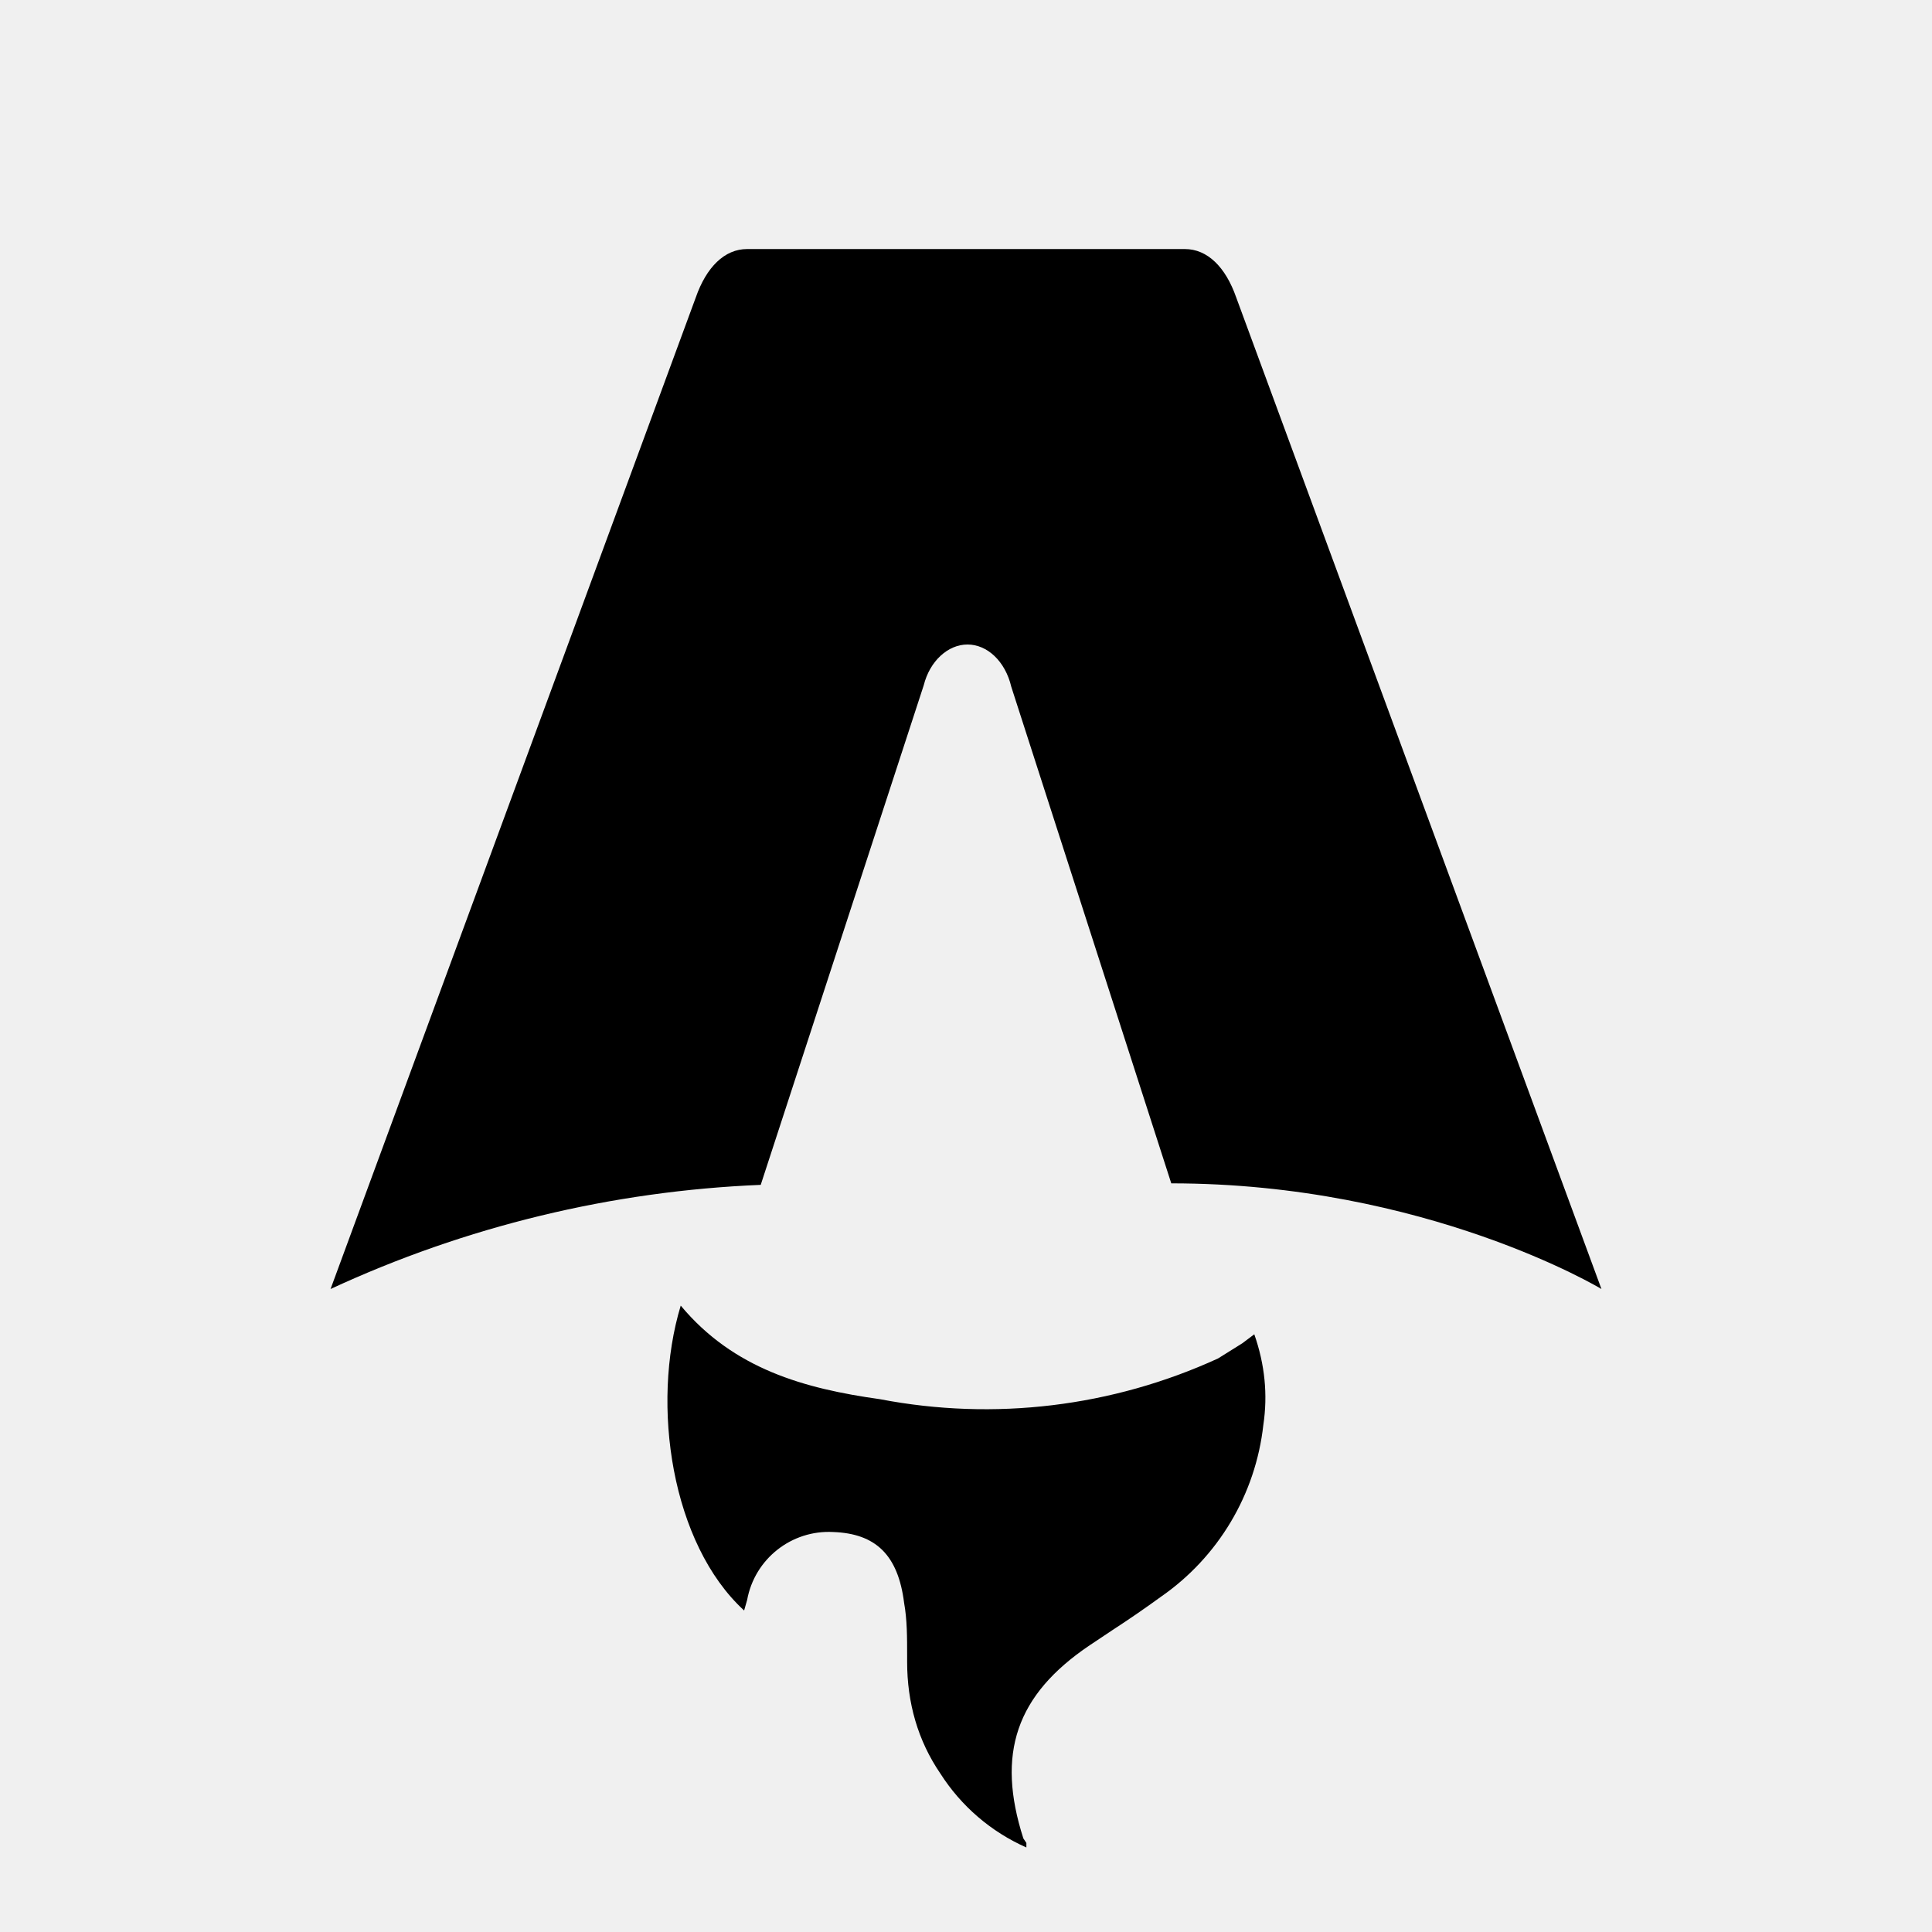
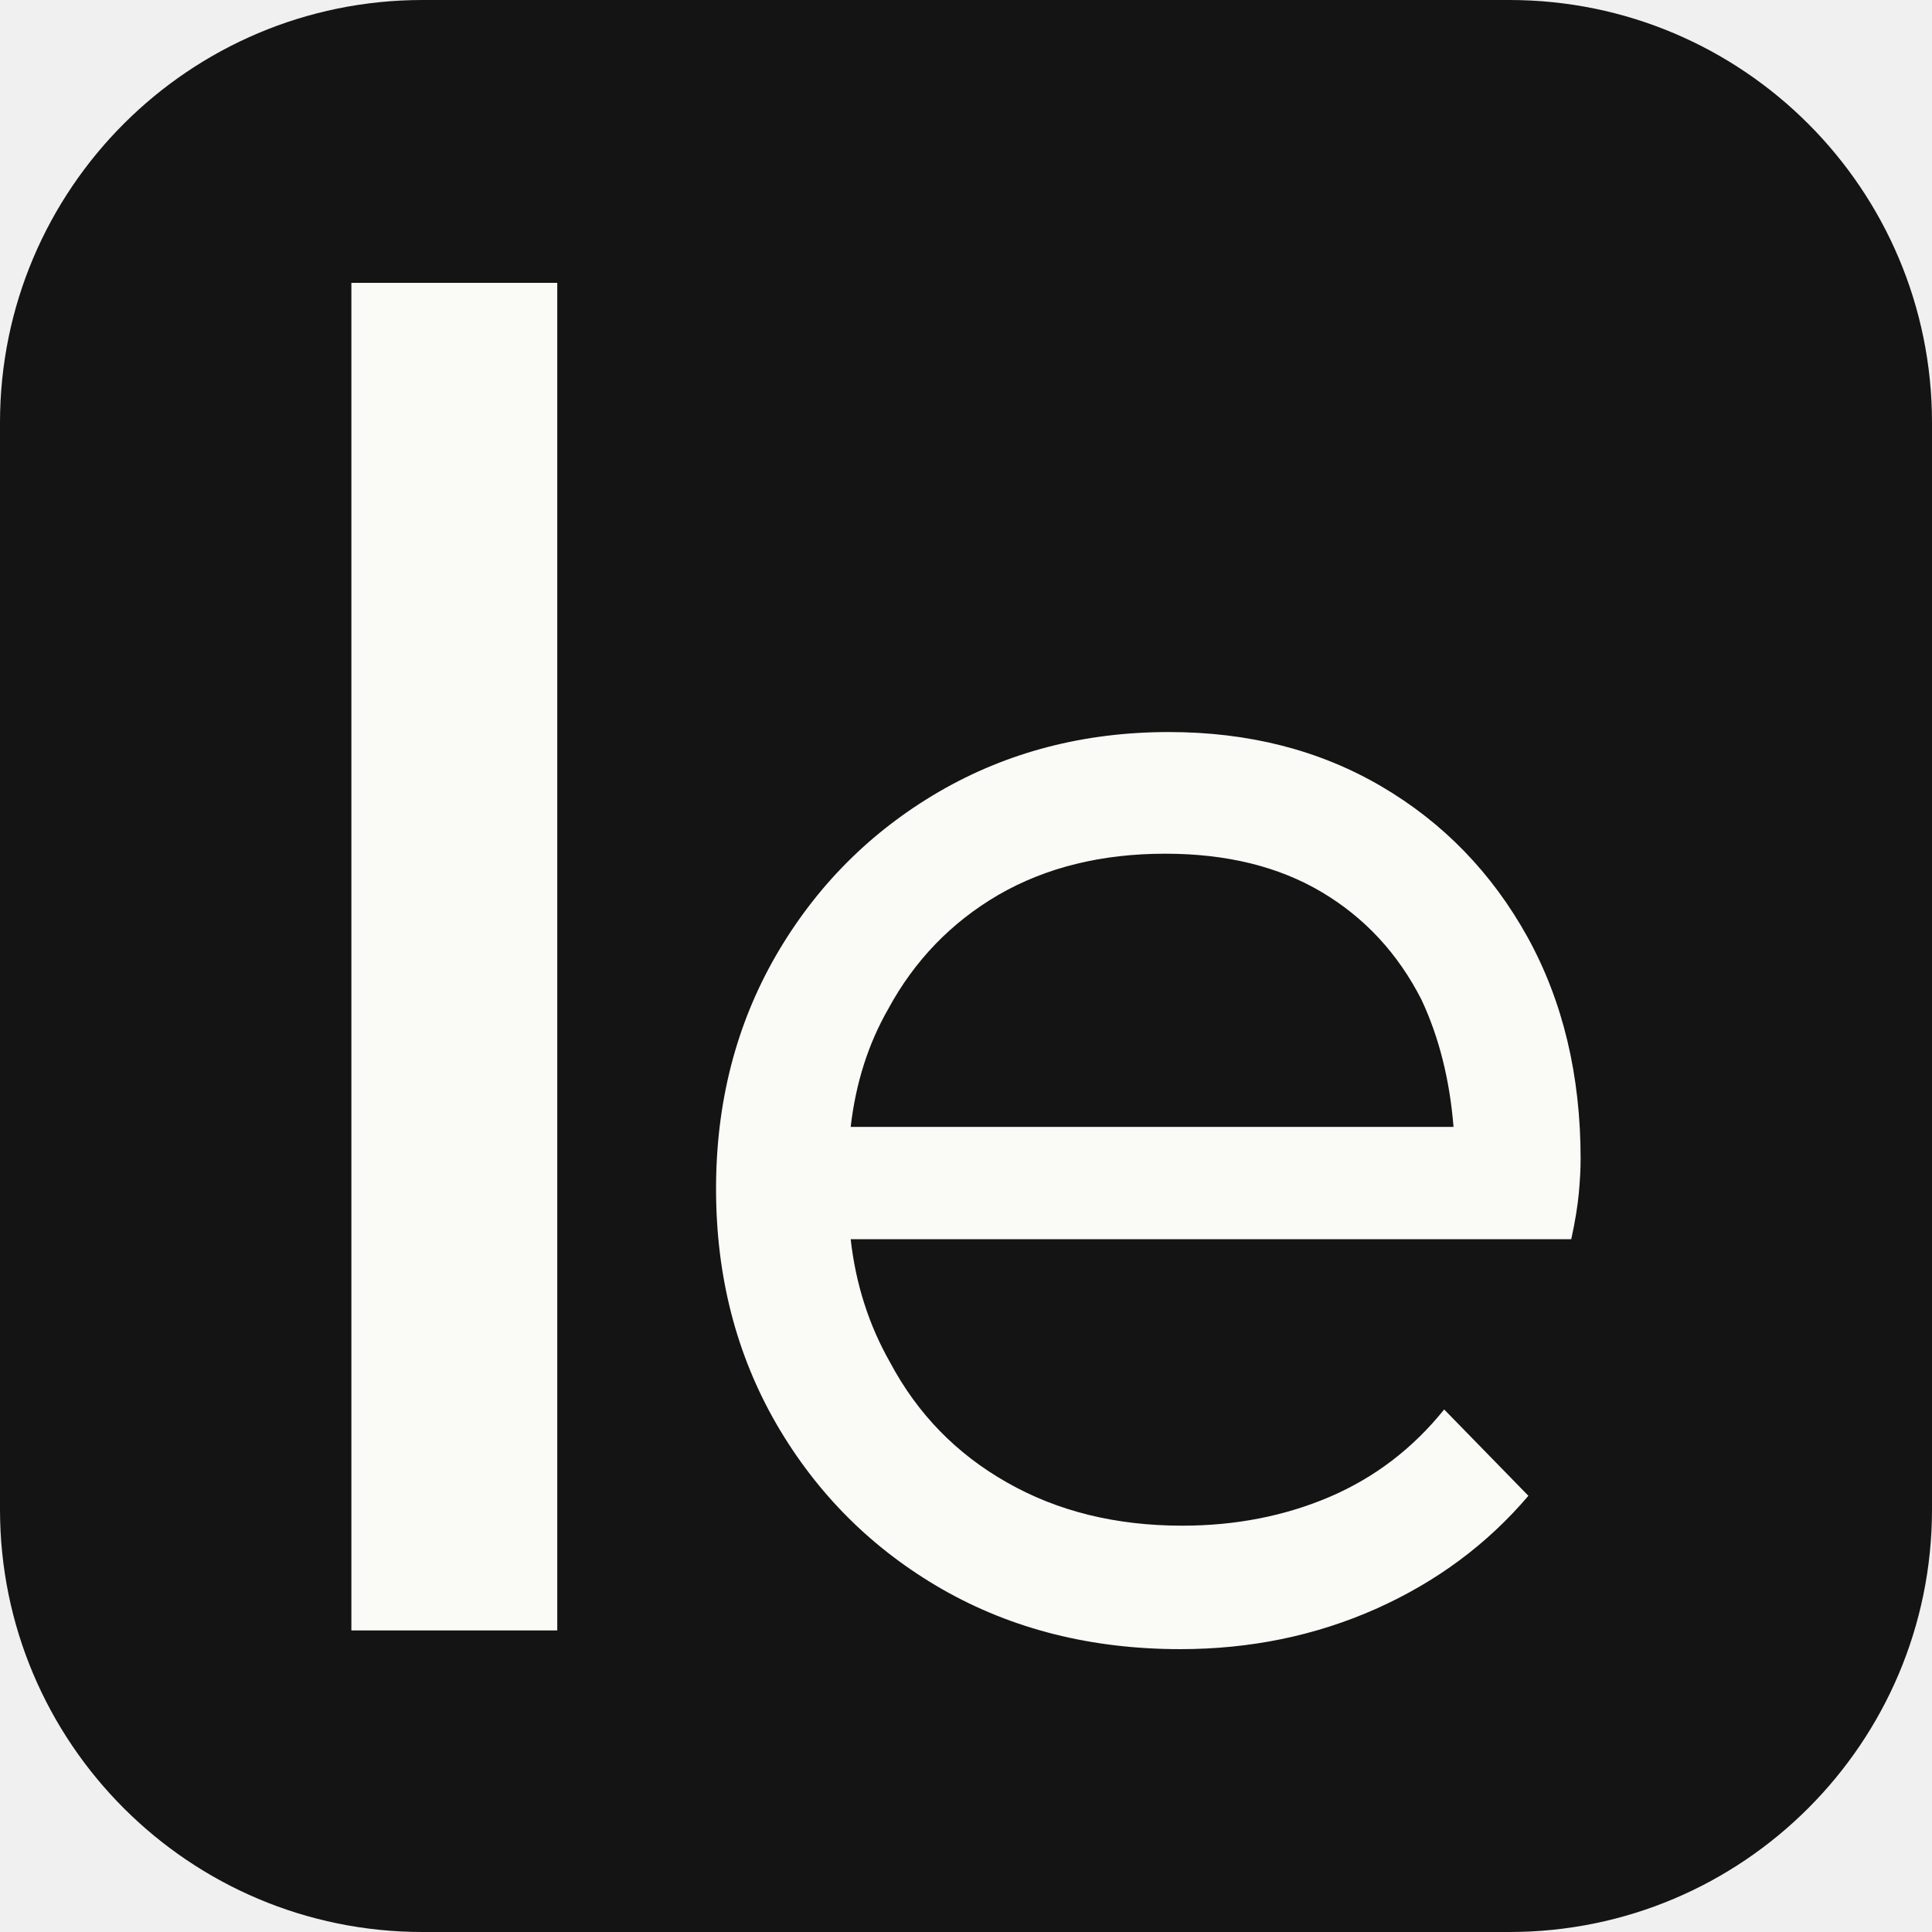
- <svg xmlns="http://www.w3.org/2000/svg" fill="none" viewBox="0 0 128 128">
-   <path d="M50.4 78.5a75.1 75.1 0 0 0-28.5 6.9l24.2-65.7c.7-2 1.9-3.2 3.4-3.2h29c1.5 0 2.7 1.2 3.4 3.2l24.2 65.7s-11.6-7-28.5-7L67 45.5c-.4-1.7-1.6-2.8-2.9-2.8-1.3 0-2.5 1.1-2.9 2.7L50.4 78.5Zm-1.1 28.2Zm-4.2-20.2c-2 6.6-.6 15.8 4.2 20.2a17.5 17.5 0 0 1 .2-.7 5.5 5.5 0 0 1 5.7-4.5c2.8.1 4.3 1.5 4.7 4.7.2 1.1.2 2.3.2 3.5v.4c0 2.7.7 5.2 2.2 7.4a13 13 0 0 0 5.7 4.9v-.3l-.2-.3c-1.8-5.6-.5-9.5 4.4-12.8l1.5-1a73 73 0 0 0 3.2-2.2 16 16 0 0 0 6.8-11.4c.3-2 .1-4-.6-6l-.8.6-1.6 1a37 37 0 0 1-22.4 2.7c-5-.7-9.7-2-13.2-6.2Z" />
-   <style>
-         path { fill: #000; }
-         @media (prefers-color-scheme: dark) {
-             path { fill: #FFF; }
-         }
-     </style>
+ <svg xmlns="http://www.w3.org/2000/svg" viewBox="0 0 64 64">
+   <rect width="64" height="64" rx="14" fill="#141414" />
+   <path fill="#fafaf7" d="M18.46 54.01L11.64 54.01L11.64 9.37L18.46 9.37L18.46 54.01Z" />
+   <path fill="#fafaf7" d="M39.10 54.63L39.10 54.63Q34.69 54.63 31.22 52.65Q27.75 50.66 25.73 47.19Q23.72 43.72 23.72 39.38L23.72 39.38Q23.72 35.10 25.70 31.66Q27.69 28.22 31.10 26.23Q34.51 24.25 38.72 24.25L38.72 24.25Q42.69 24.25 45.76 26.05Q48.83 27.85 50.60 31.04Q52.36 34.23 52.36 38.39L52.36 38.39Q52.36 38.88 52.30 39.53Q52.24 40.18 52.05 41.05L52.05 41.05L28.18 41.05Q28.43 43.28 29.49 45.14L29.49 45.14Q30.85 47.69 33.36 49.11Q35.87 50.54 39.16 50.54L39.16 50.54Q41.82 50.54 44.06 49.58Q46.29 48.62 47.84 46.69L47.84 46.69L50.63 49.55Q48.58 51.96 45.57 53.30Q42.57 54.63 39.10 54.63ZM28.18 37.33L28.18 37.33L48.15 37.33Q47.96 34.98 47.09 33.12L47.09 33.12Q45.92 30.82 43.78 29.55Q41.64 28.28 38.60 28.28L38.60 28.28Q35.44 28.28 33.08 29.64Q30.73 31.01 29.42 33.43L29.42 33.43Q28.43 35.16 28.18 37.33Z" />
</svg>
